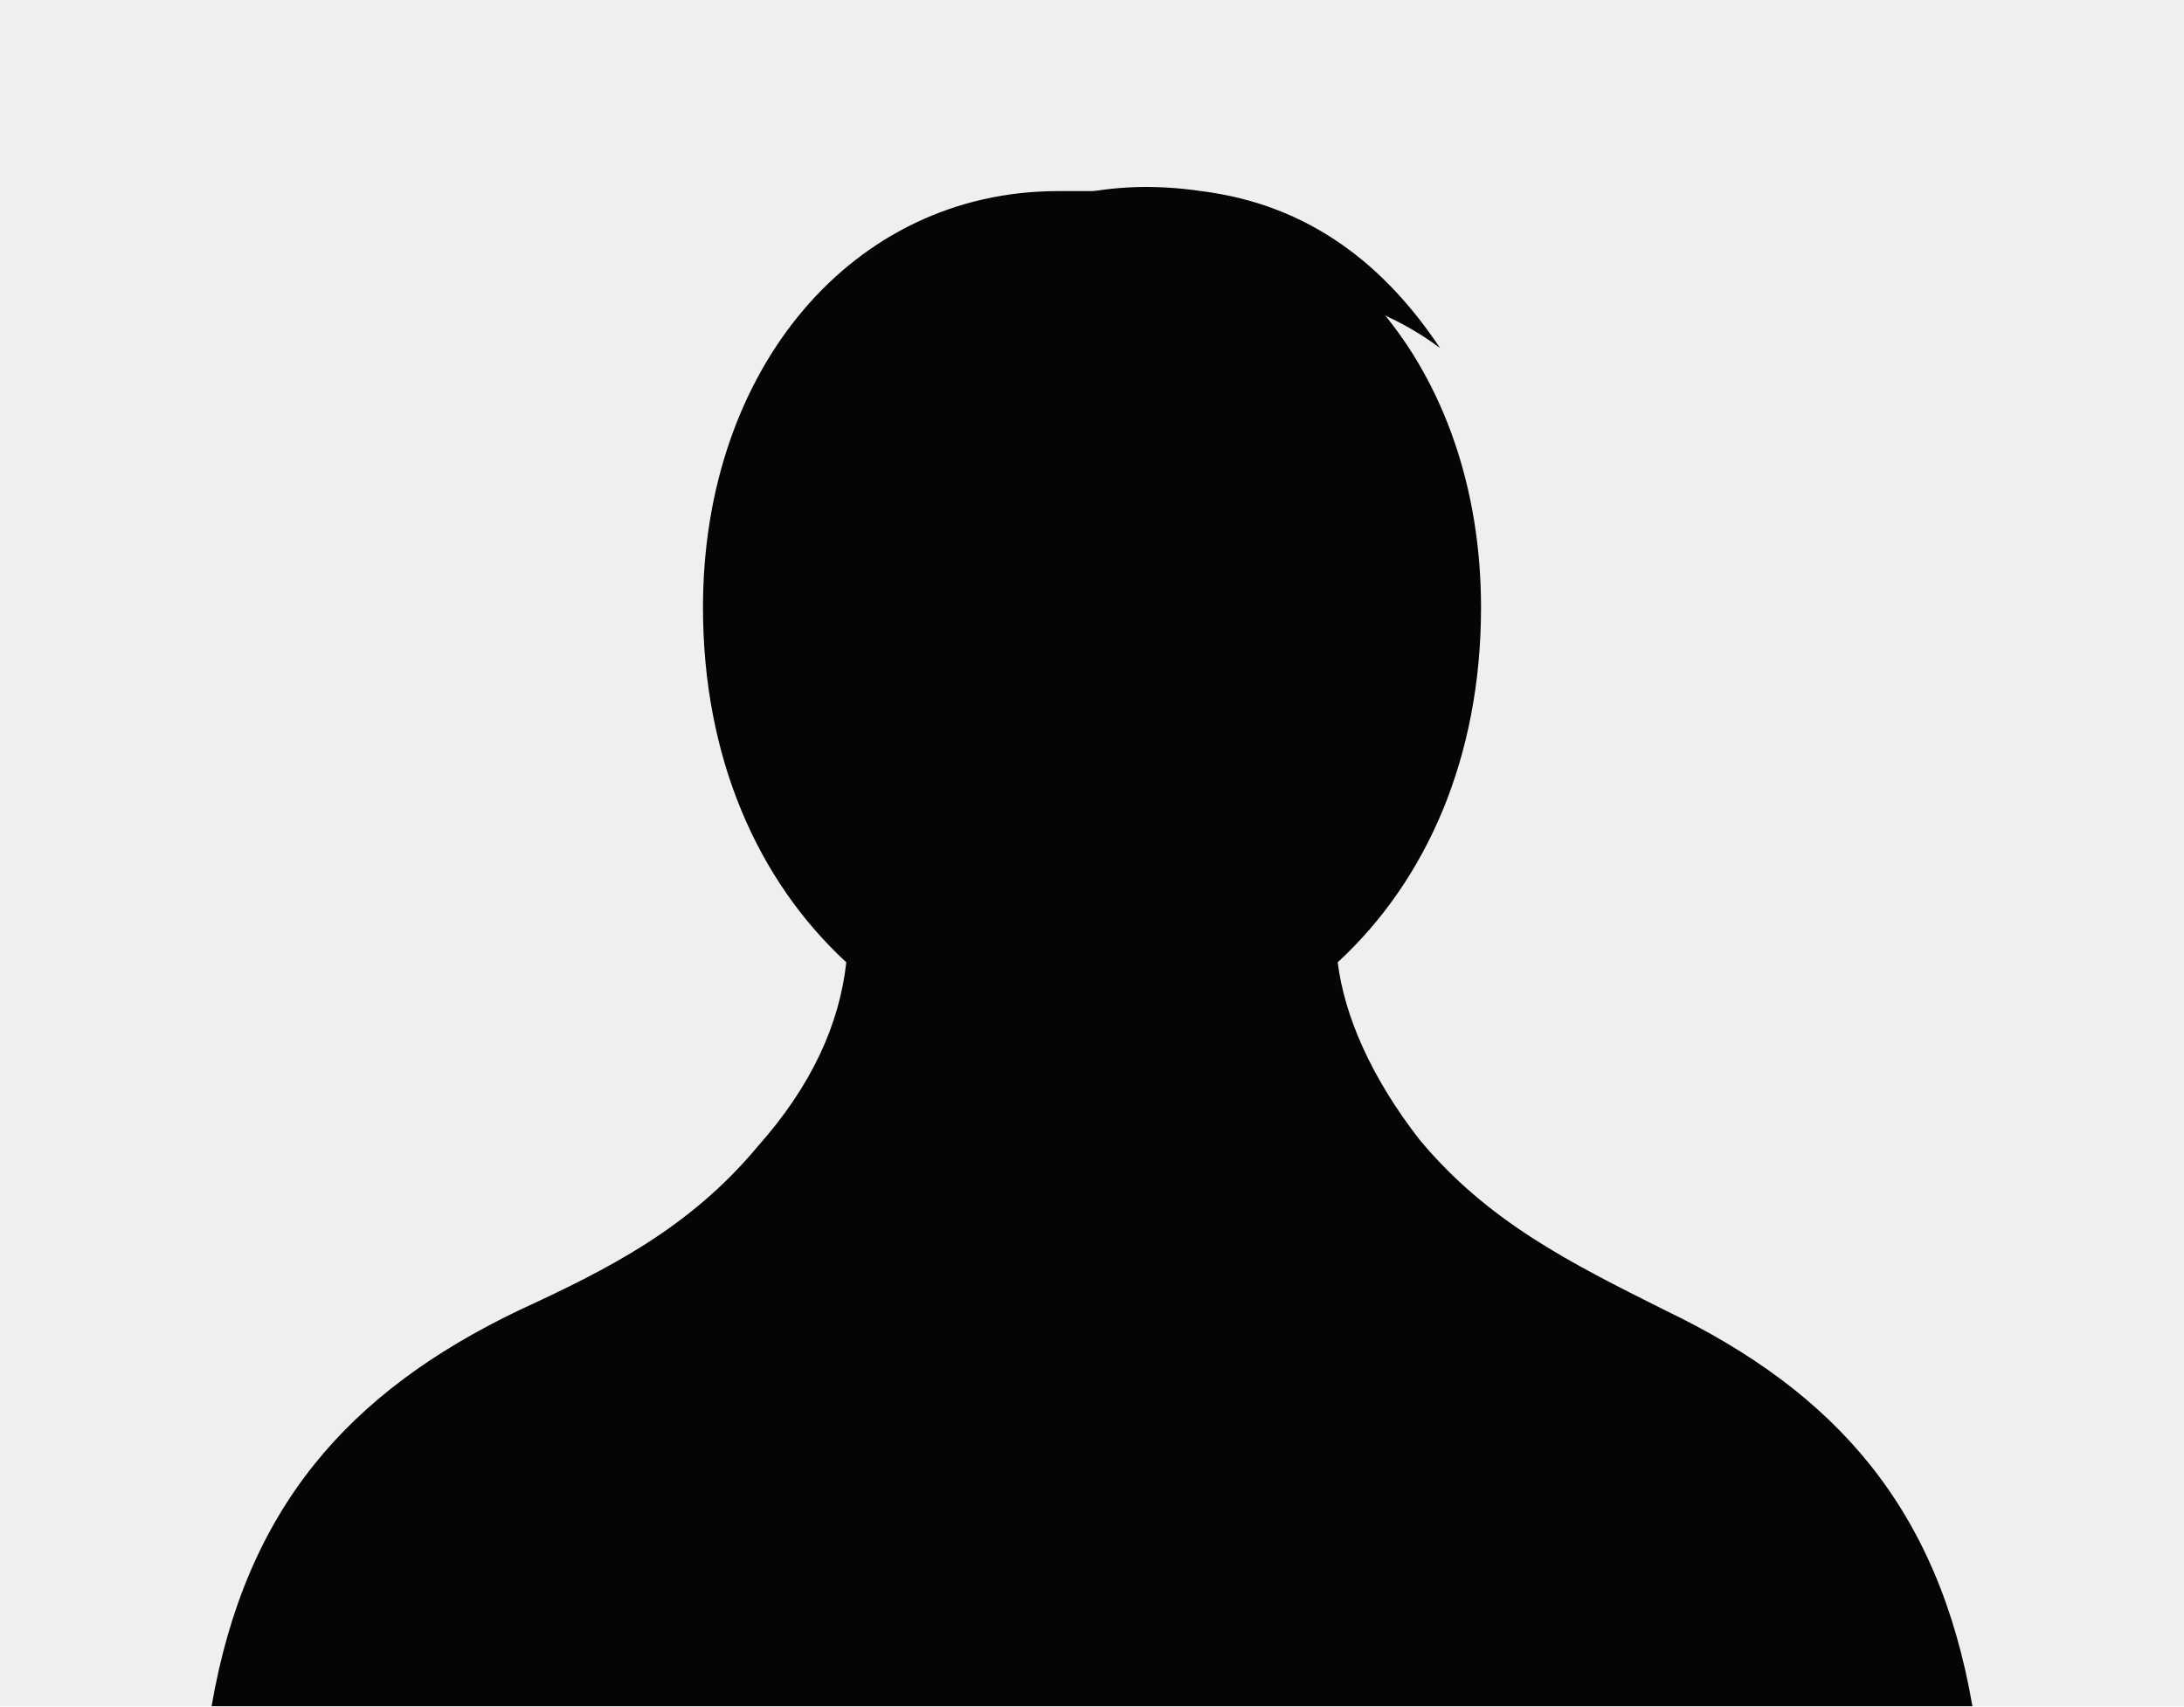
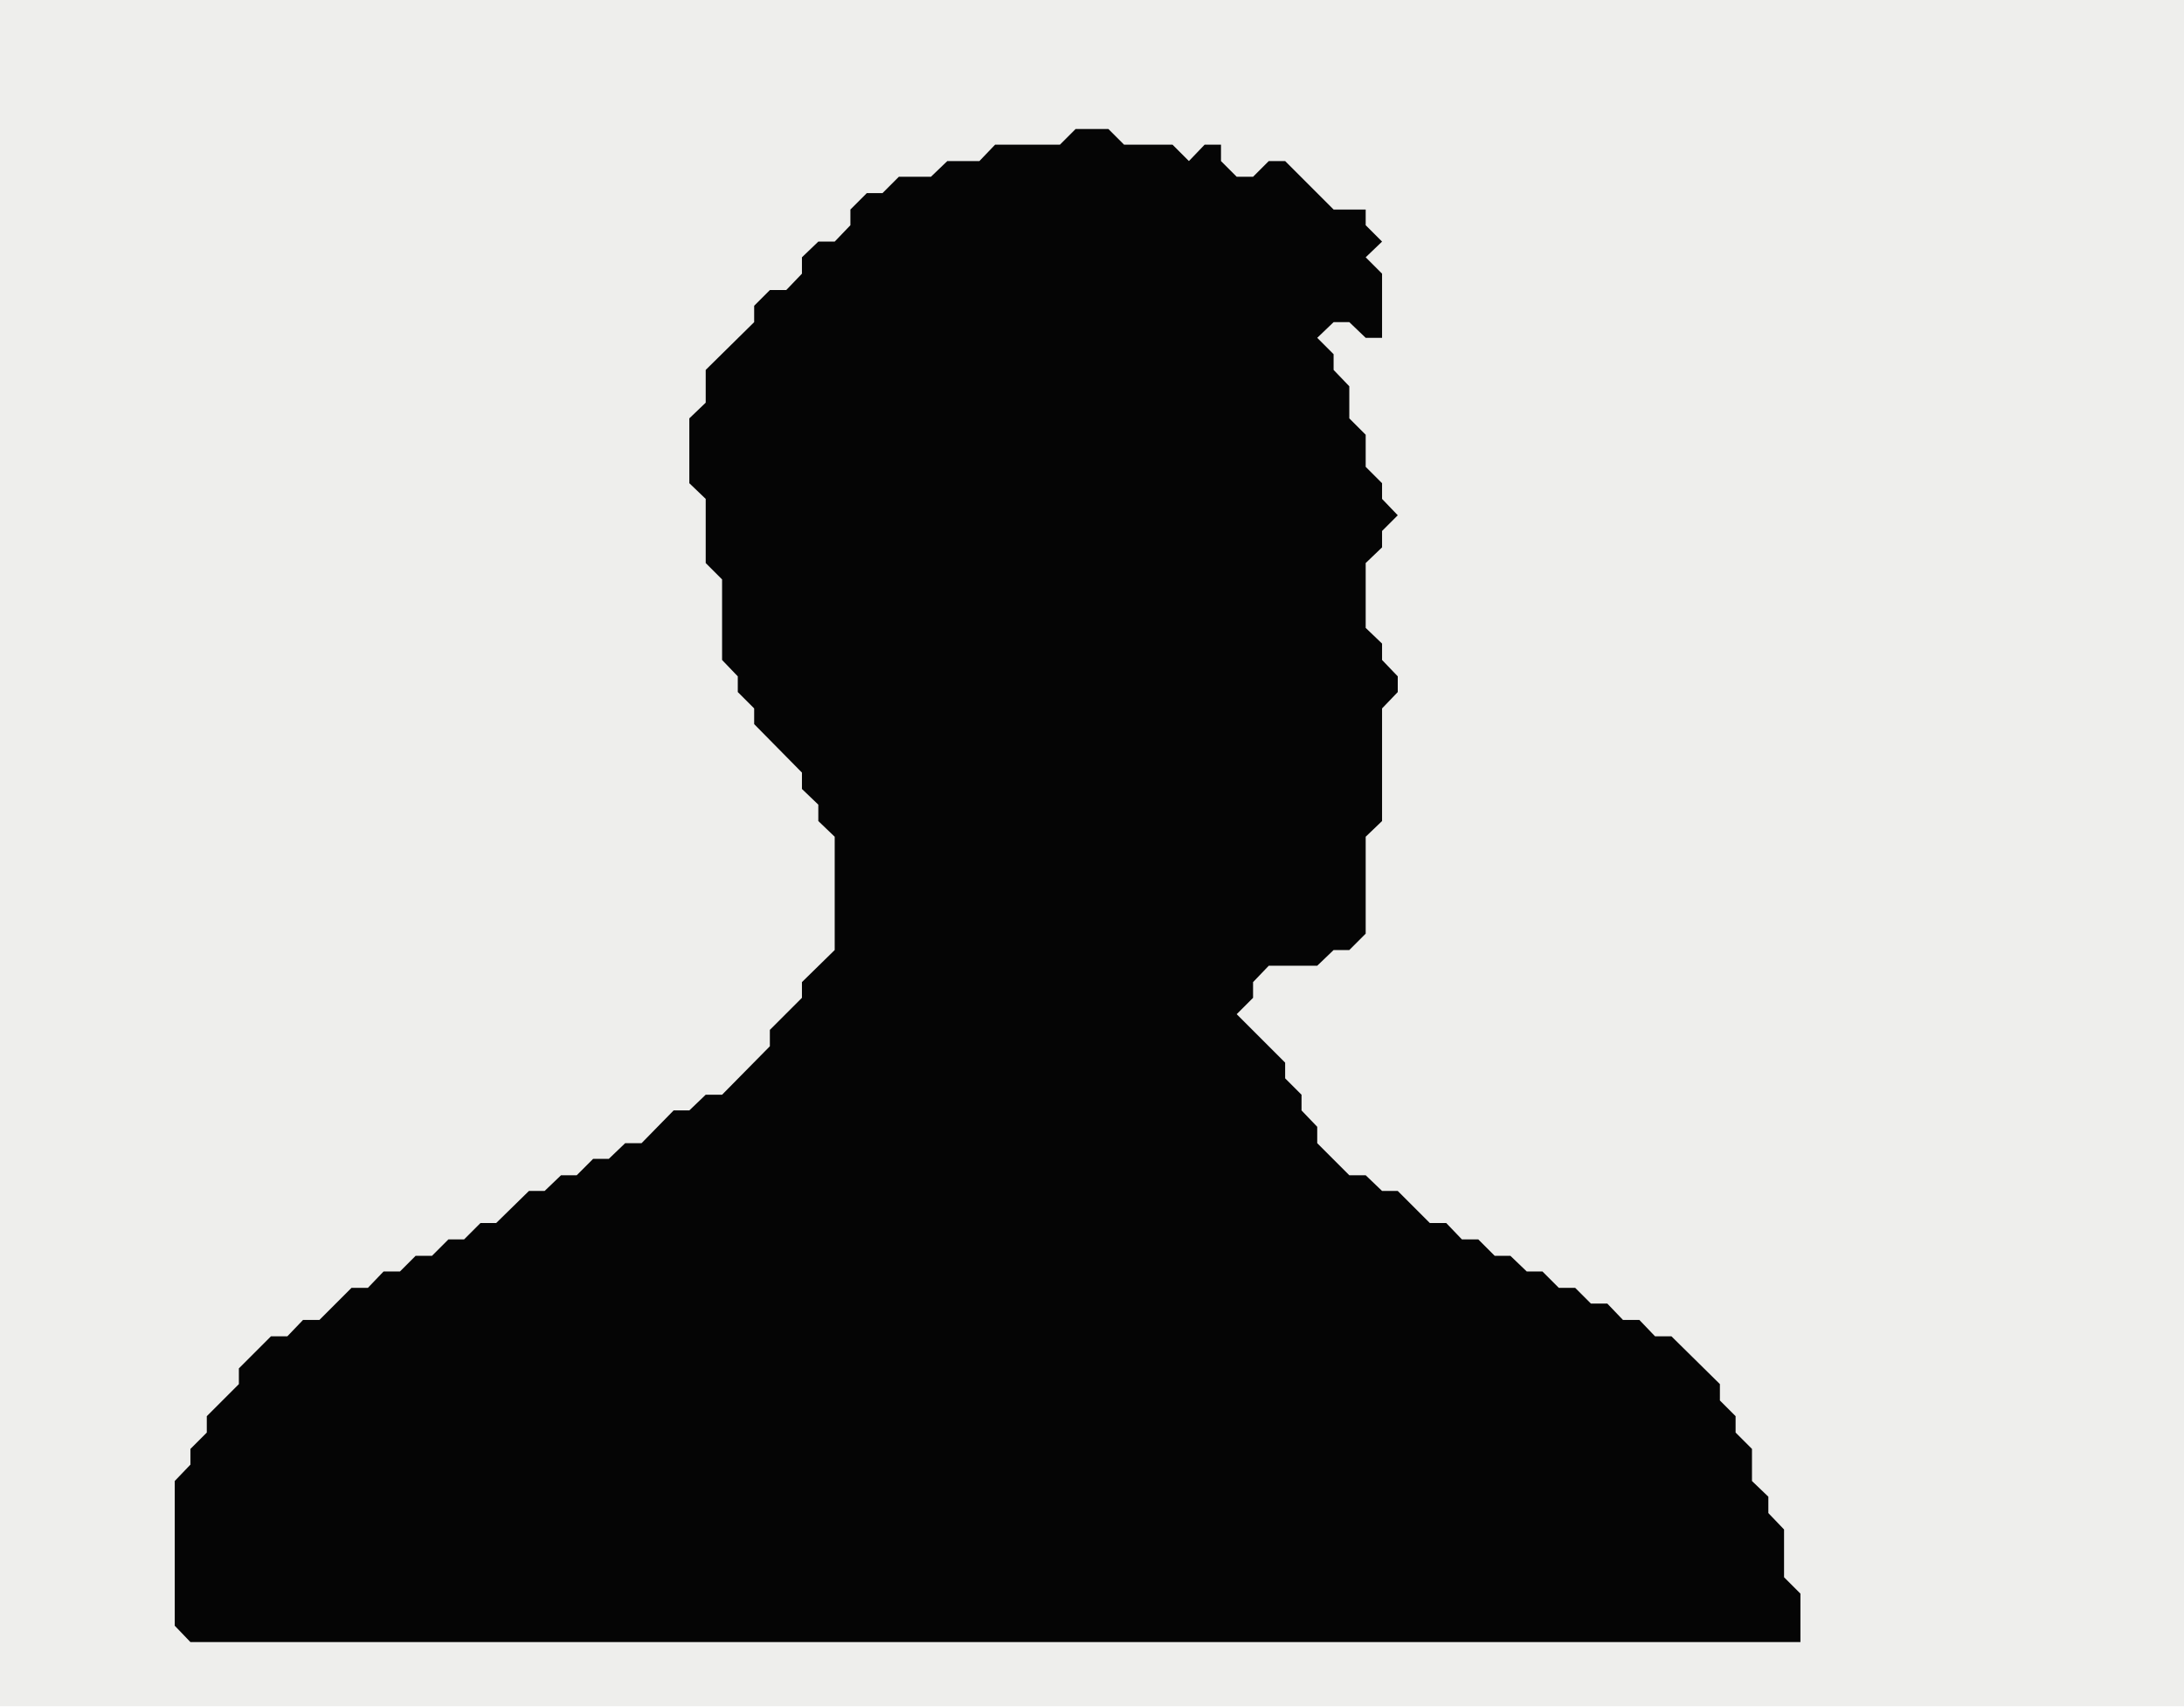
<svg xmlns="http://www.w3.org/2000/svg" viewBox="0 0 320 250" role="img" aria-label="Principal silhouette">
-   <rect width="320" height="250" fill="#efefef" />
-   <path d="M155 28c-30 0-52 26-52 61 0 22 8 40 21 52-1 9-5 18-13 27-10 12-22 18-35 24-25 12-40 29-45 58h258c-5-29-20-46-45-58-14-7-26-13-36-25-7-9-11-18-12-26 13-12 21-30 21-52 0-35-22-61-52-61Z" fill="#050505" />
-   <path d="M122 69c7-29 27-45 54-41 16 2 27 11 35 23-8-6-18-9-29-10-22-2-42 8-60 28Z" fill="#050505" />
+   <rect width="320" height="250" fill="#eeeeec" />
+   <path d="M200.1,30.7 L195.4,30.7 L188.3,23.6 L185.9,23.6 L183.6,25.9 L181.2,25.9 L178.9,23.6 L178.9,21.2 L176.5,21.2 L174.2,23.6 L171.8,21.2 L164.7,21.2 L162.4,18.9 L157.6,18.9 L155.3,21.2 L145.8,21.2 L143.5,23.6 L138.8,23.6 L136.4,25.9 L131.7,25.9 L129.3,28.3 L127.0,28.3 L124.6,30.7 L124.6,33.0 L122.3,35.4 L119.9,35.4 L117.5,37.7 L117.5,40.1 L115.2,42.5 L112.8,42.5 L110.5,44.8 L110.5,47.2 L103.4,54.2 L103.4,59.0 L101.0,61.3 L101.0,70.8 L103.4,73.1 L103.4,82.5 L105.8,84.9 L105.8,96.7 L108.1,99.1 L108.1,101.4 L110.5,103.8 L110.5,106.1 L117.5,113.2 L117.5,115.6 L119.9,117.9 L119.9,120.3 L122.3,122.6 L122.3,139.2 L117.5,143.9 L117.5,146.2 L112.8,150.9 L112.8,153.3 L105.8,160.4 L103.4,160.4 L101.0,162.7 L98.7,162.7 L94.0,167.5 L91.6,167.5 L89.2,169.8 L86.9,169.8 L84.5,172.2 L82.2,172.2 L79.8,174.5 L77.5,174.5 L72.7,179.2 L70.4,179.2 L68.0,181.6 L65.7,181.6 L63.3,184.0 L60.9,184.0 L58.6,186.3 L56.2,186.3 L53.9,188.7 L51.5,188.7 L46.8,193.4 L44.4,193.4 L42.1,195.8 L39.7,195.8 L35.0,200.5 L35.0,202.8 L30.3,207.5 L30.3,209.9 L27.9,212.3 L27.9,214.6 L25.6,217.0 L25.6,238.2 L27.9,240.6 L263.8,240.6 L263.8,233.5 L261.4,231.1 L261.4,224.1 L259.1,221.7 L259.1,219.3 L256.7,217.0 L256.7,212.3 L254.3,209.9 L254.3,207.5 L252.0,205.2 L252.0,202.8 L244.9,195.8 L242.5,195.8 L240.2,193.4 L237.8,193.4 L235.5,191.0 L233.1,191.0 L230.8,188.7 L228.4,188.7 L226.0,186.3 L223.7,186.3 L221.3,184.0 L219.0,184.0 L216.6,181.6 L214.2,181.6 L211.9,179.2 L209.5,179.2 L204.8,174.5 L202.5,174.5 L200.1,172.2 L197.7,172.2 L193.0,167.5 L193.0,165.1 L190.7,162.7 L190.7,160.4 L188.3,158.0 L188.3,155.7 L181.2,148.6 L183.6,146.2 L183.6,143.9 L185.9,141.5 L193.0,141.5 L195.4,139.2 L197.7,139.2 L200.1,136.8 L200.1,122.6 L202.5,120.3 L202.5,103.8 L204.8,101.4 L204.8,99.1 L202.5,96.7 L202.5,94.3 L200.1,92.0 L200.1,82.5 L202.5,80.2 L202.5,77.8 L204.8,75.5 L202.5,73.1 L202.5,70.8 L200.1,68.4 L200.1,63.7 L197.7,61.3 L197.7,56.6 L195.4,54.2 L195.4,51.9 L193.0,49.5 L195.4,47.2 L197.7,47.2 L200.1,49.5 L202.5,49.5 L202.5,40.1 L200.1,37.7 L202.5,35.4 L200.1,33.0 Z" fill="#050505" />
</svg>
